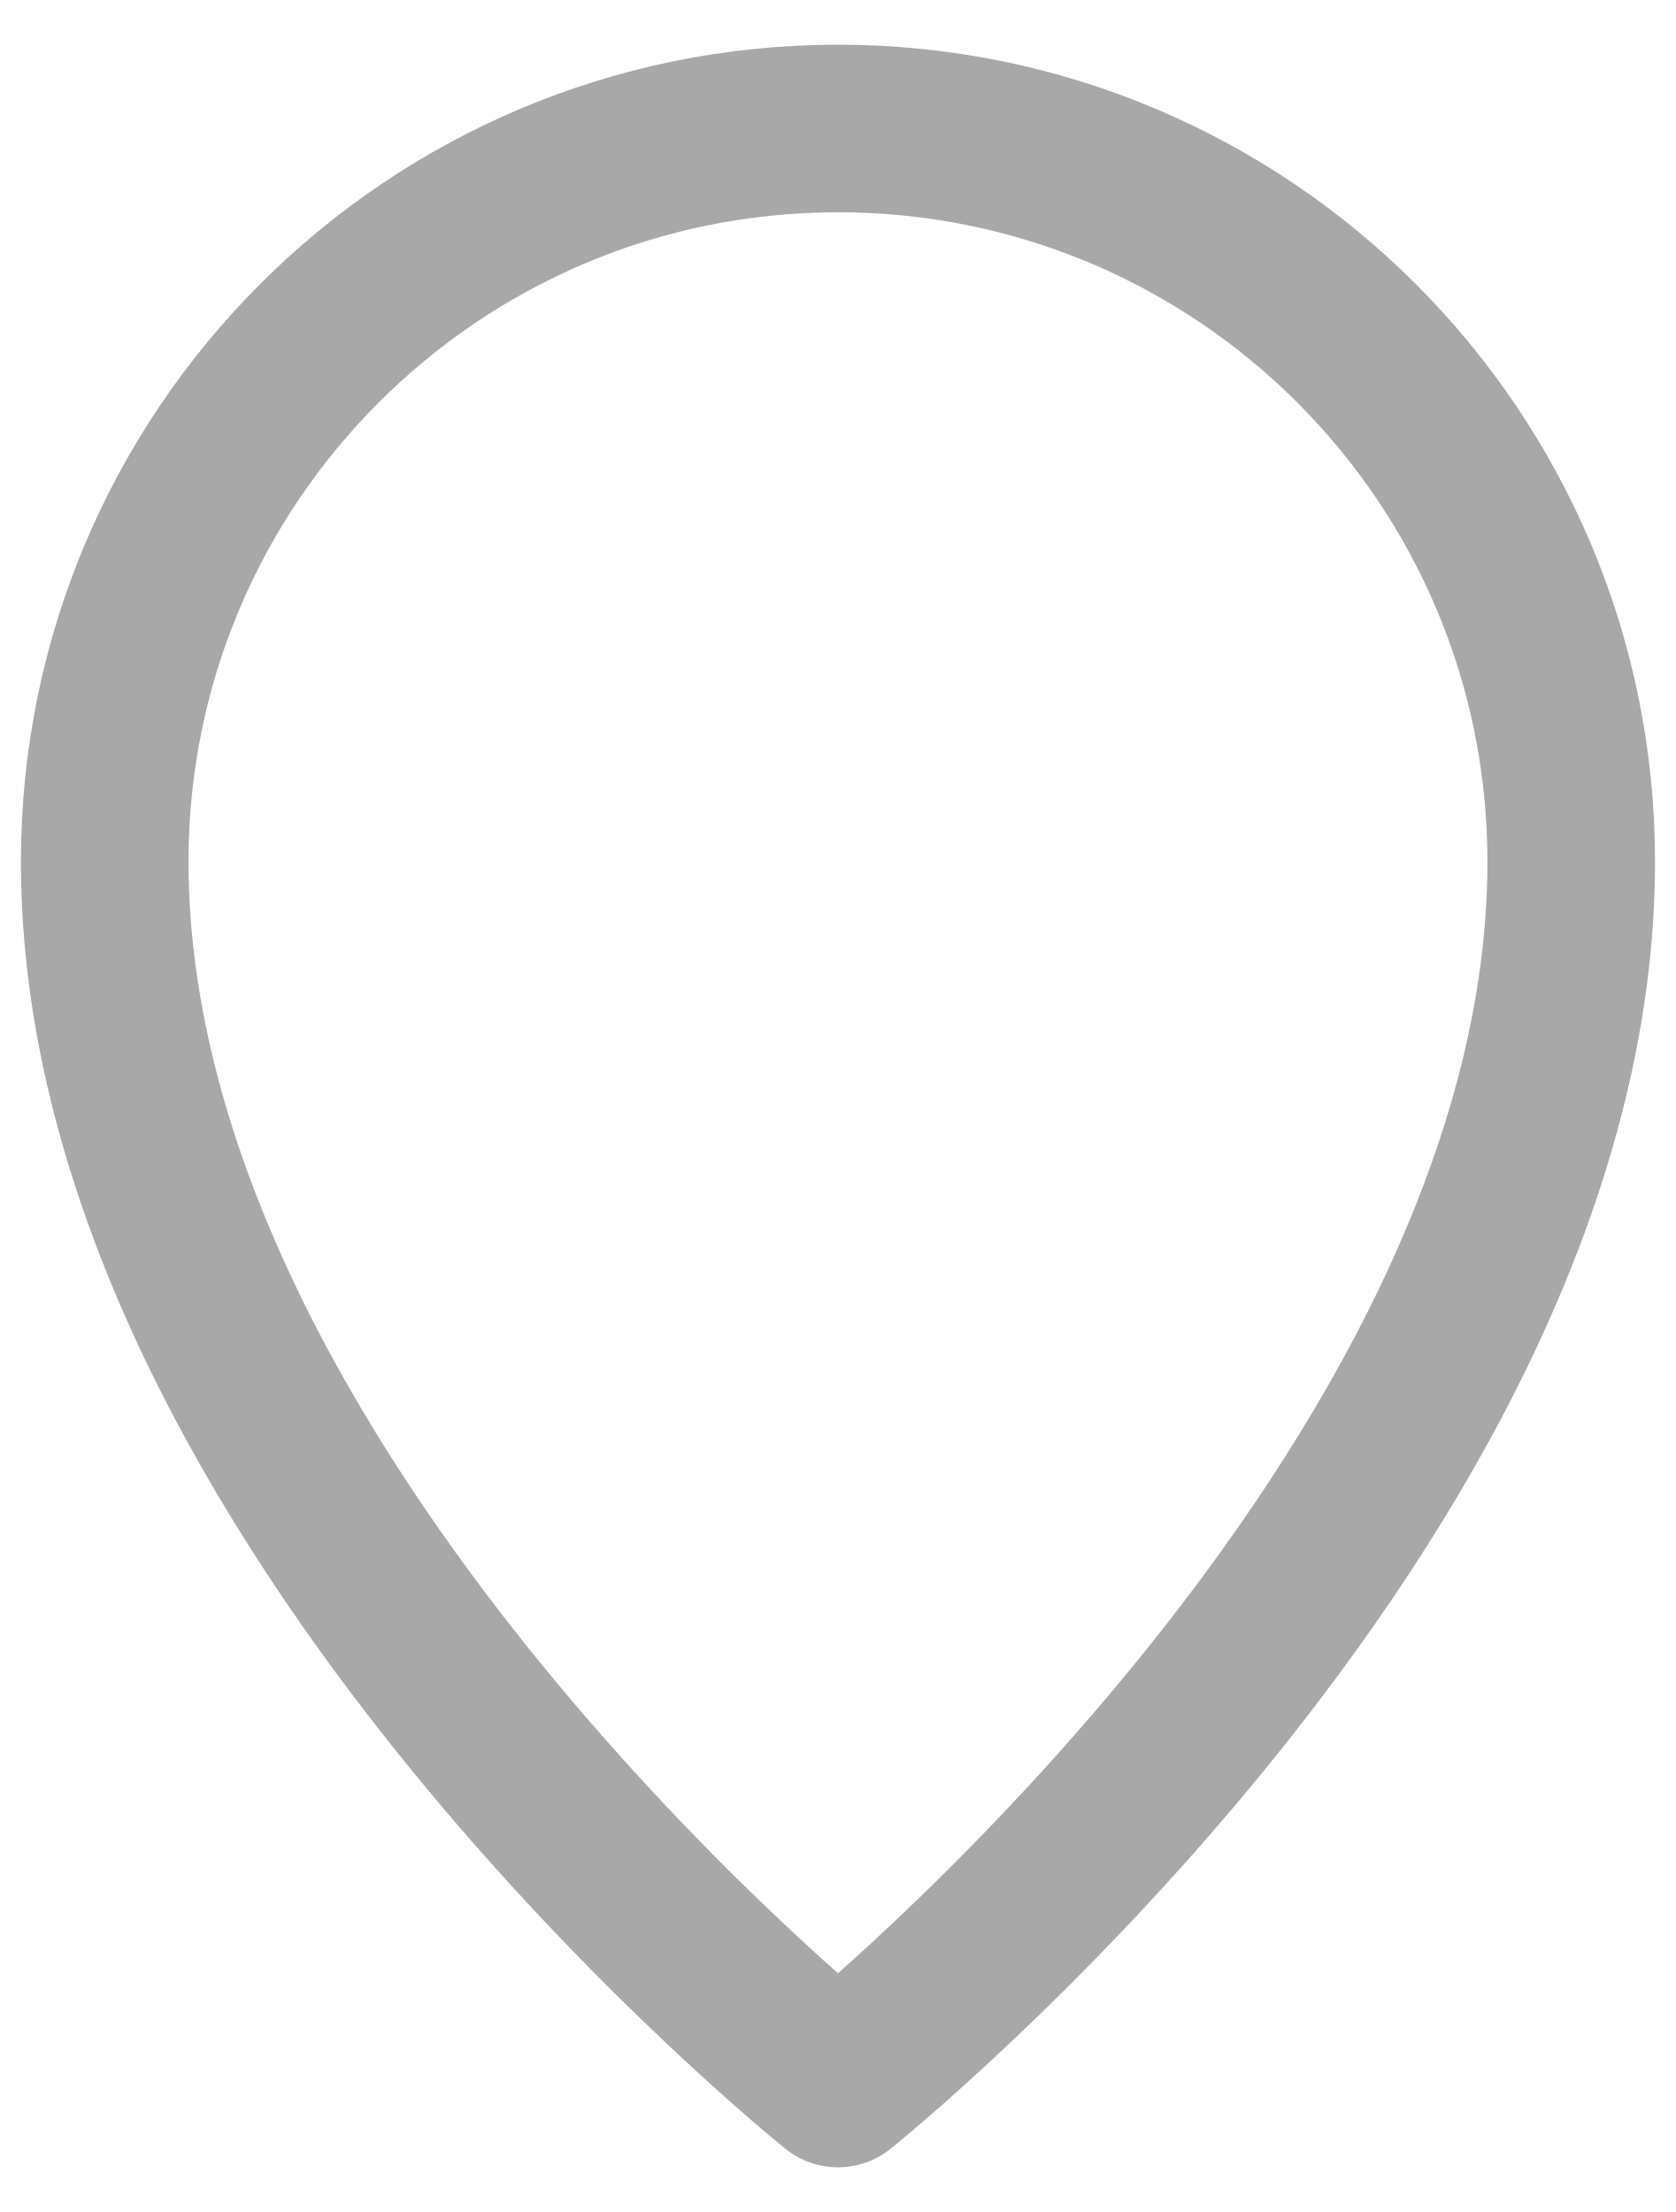
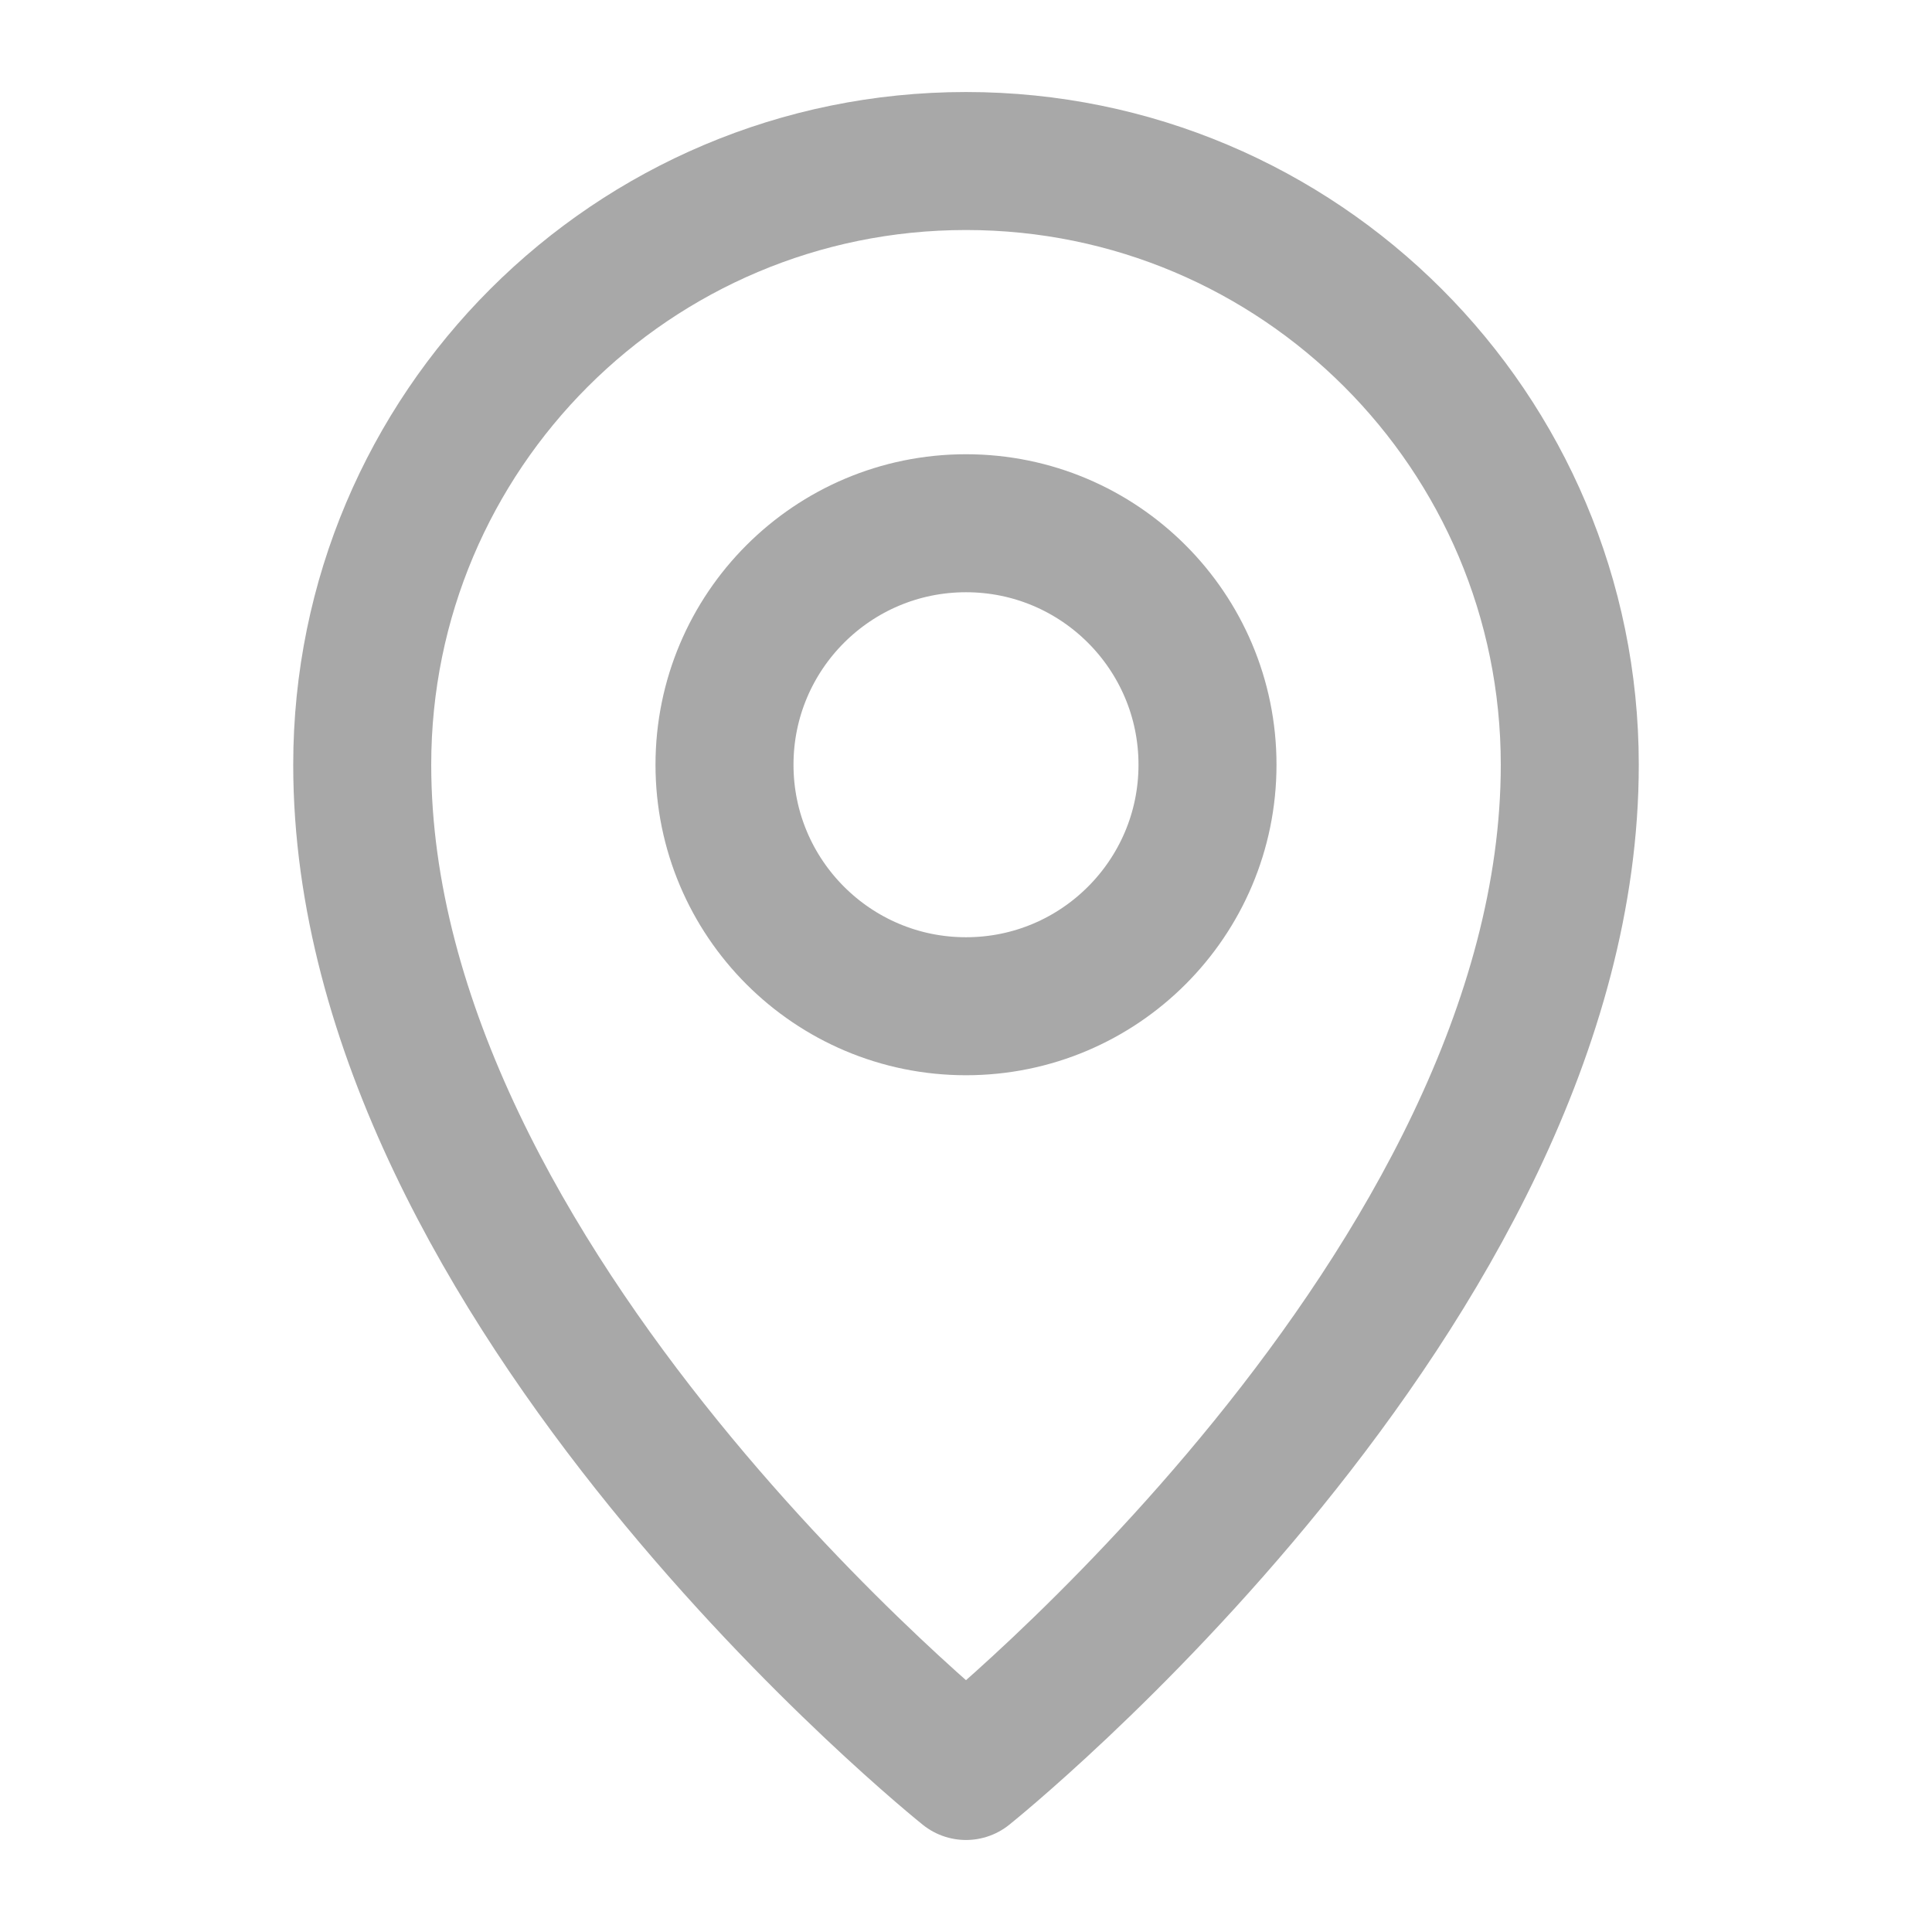
- <svg xmlns="http://www.w3.org/2000/svg" width="25" height="33" viewBox="0 0 25 33" fill="none">
-   <path d="M12.5 31.083C12.5 31.083 23.438 22.333 23.438 12.854C23.438 6.813 18.541 1.917 12.5 1.917C6.459 1.917 1.562 6.813 1.562 12.854C1.562 22.333 12.5 31.083 12.5 31.083Z" stroke="#A8A8A8" stroke-width="2.5" stroke-linejoin="round" />
+ <svg xmlns="http://www.w3.org/2000/svg" width="35" height="35" viewBox="0 0 35 35" fill="none">
+   <path d="M17.5 32.083C17.5 32.083 28.438 23.333 28.438 13.854C28.438 7.813 23.541 2.917 17.5 2.917C11.459 2.917 6.562 7.813 6.562 13.854C6.562 23.333 17.5 32.083 17.5 32.083Z" stroke="#A8A8A8" stroke-width="2.5" stroke-linejoin="round" />
+   <path d="M17.5 18.229C19.916 18.229 21.875 16.27 21.875 13.854C21.875 11.438 19.916 9.479 17.5 9.479C15.084 9.479 13.125 11.438 13.125 13.854C13.125 16.27 15.084 18.229 17.5 18.229Z" stroke="#A8A8A8" stroke-width="2.5" stroke-linejoin="round" />
</svg>
